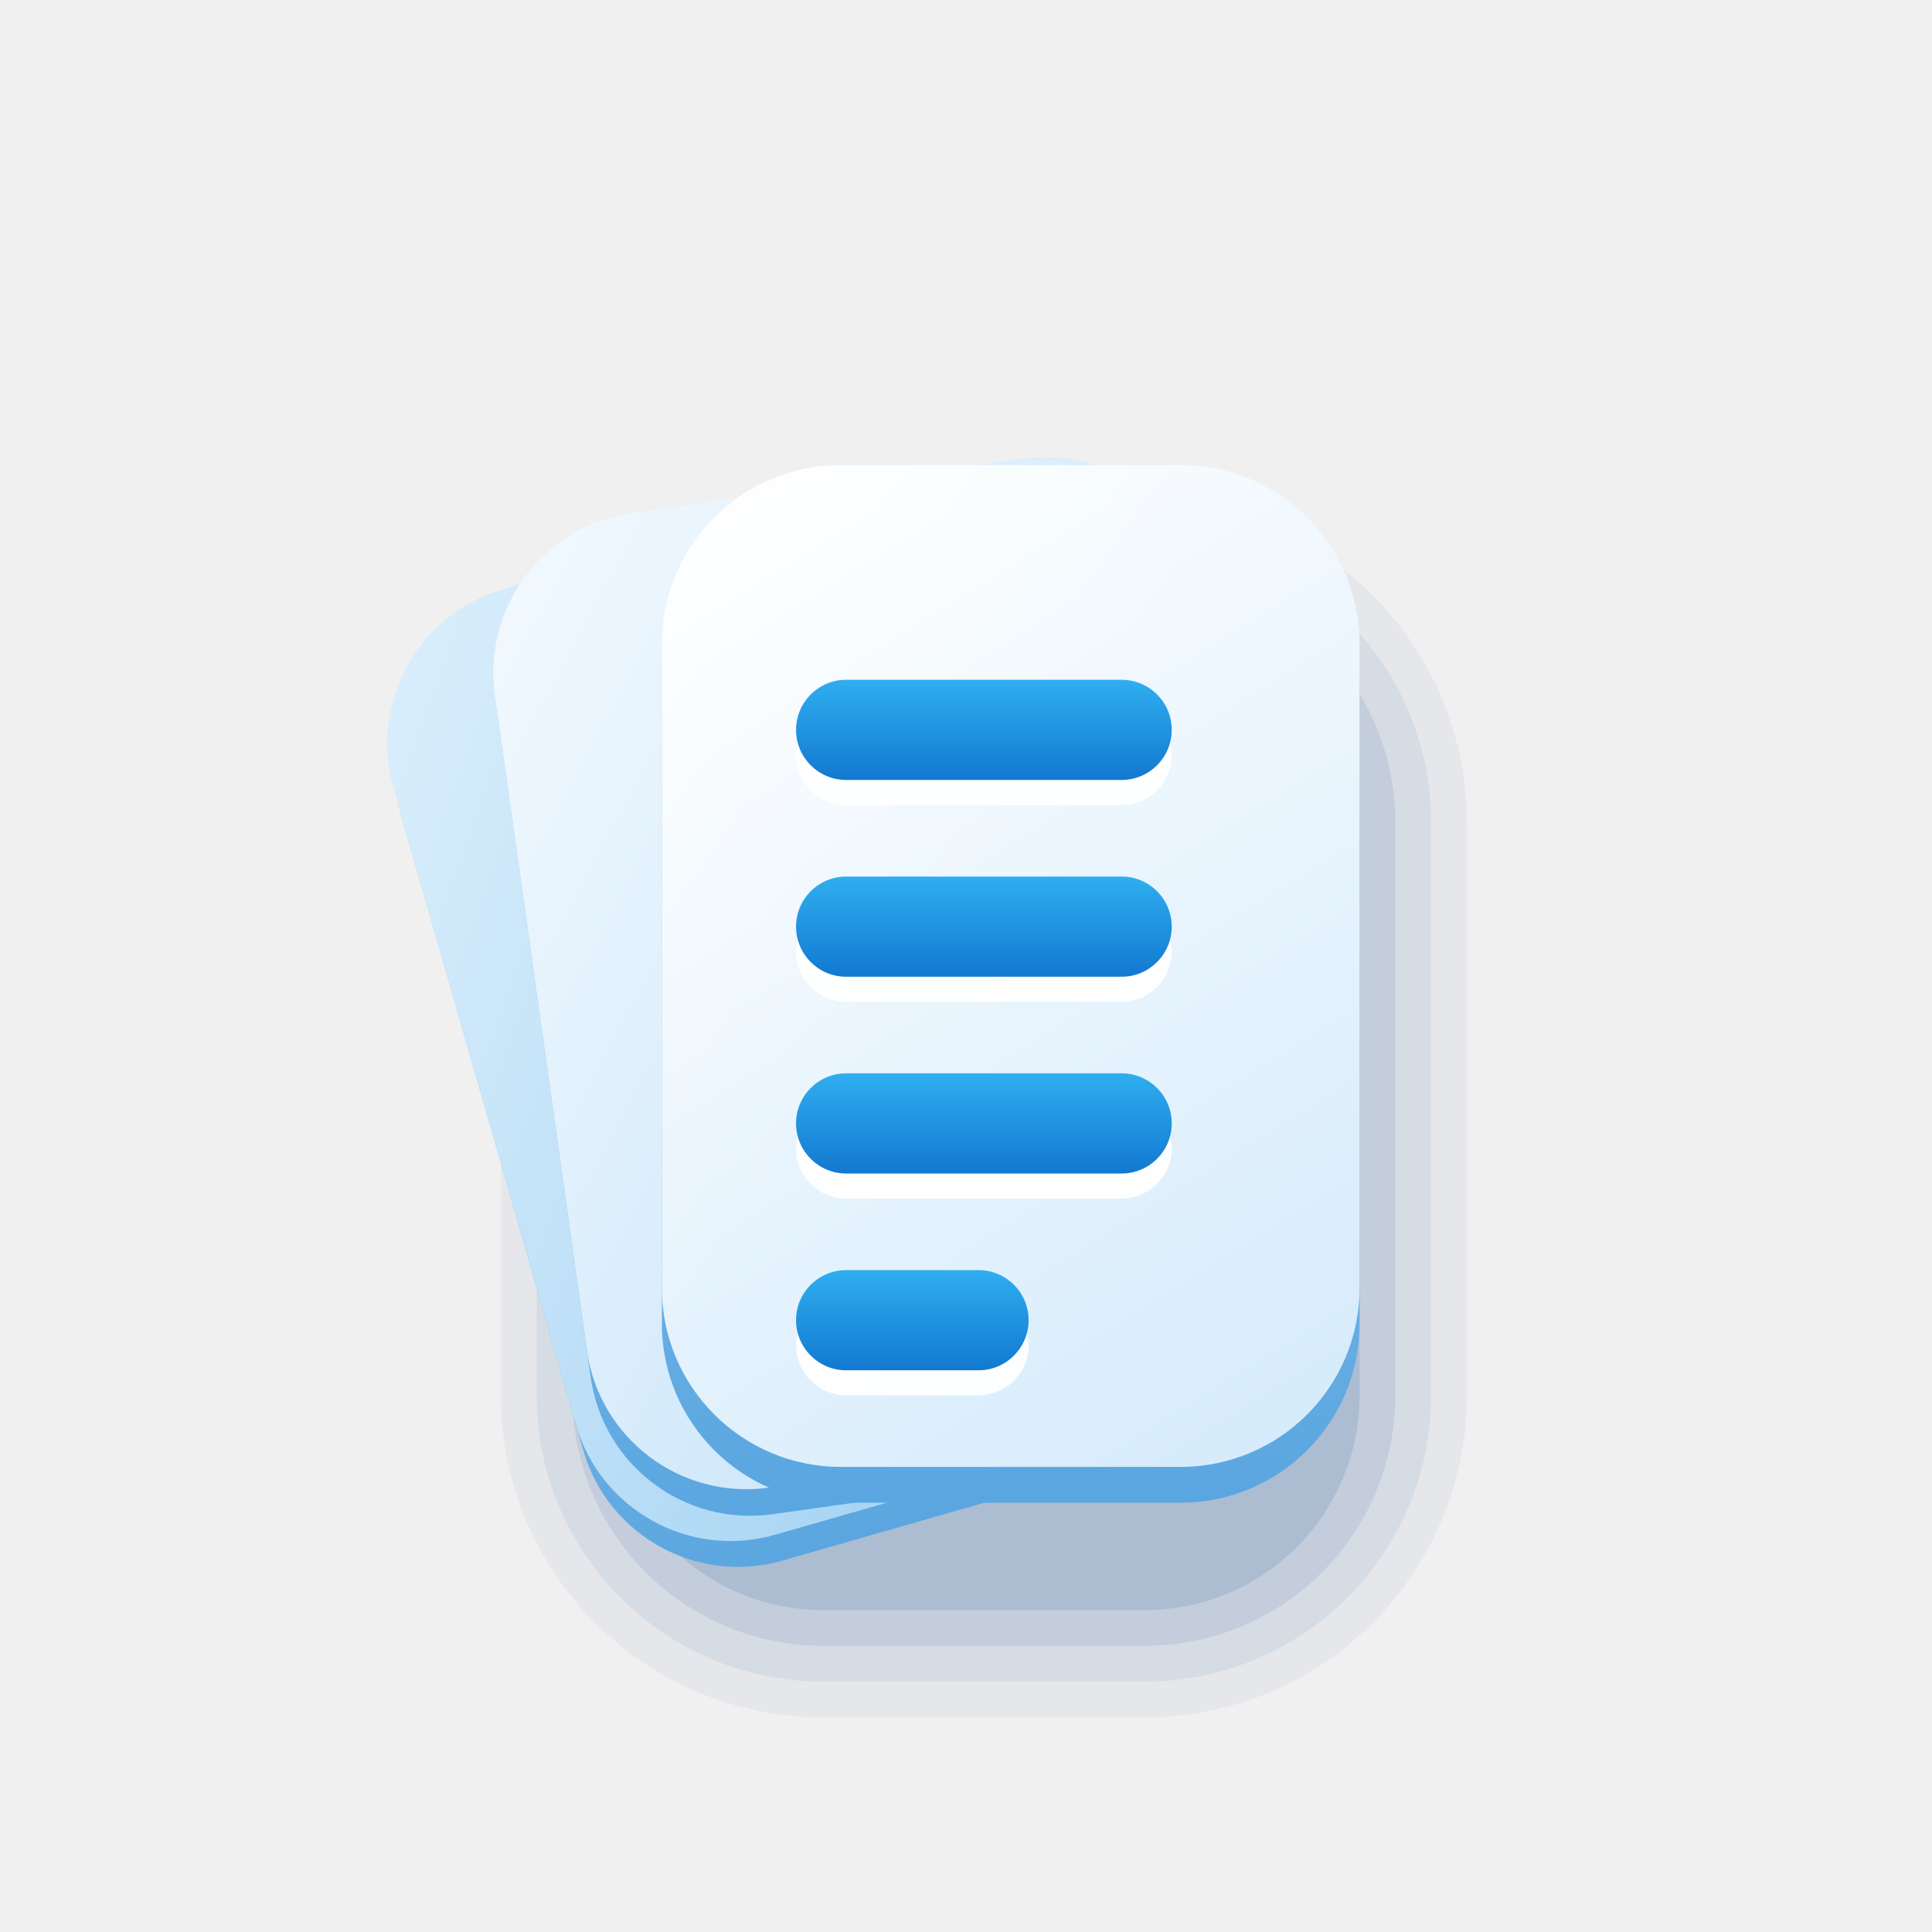
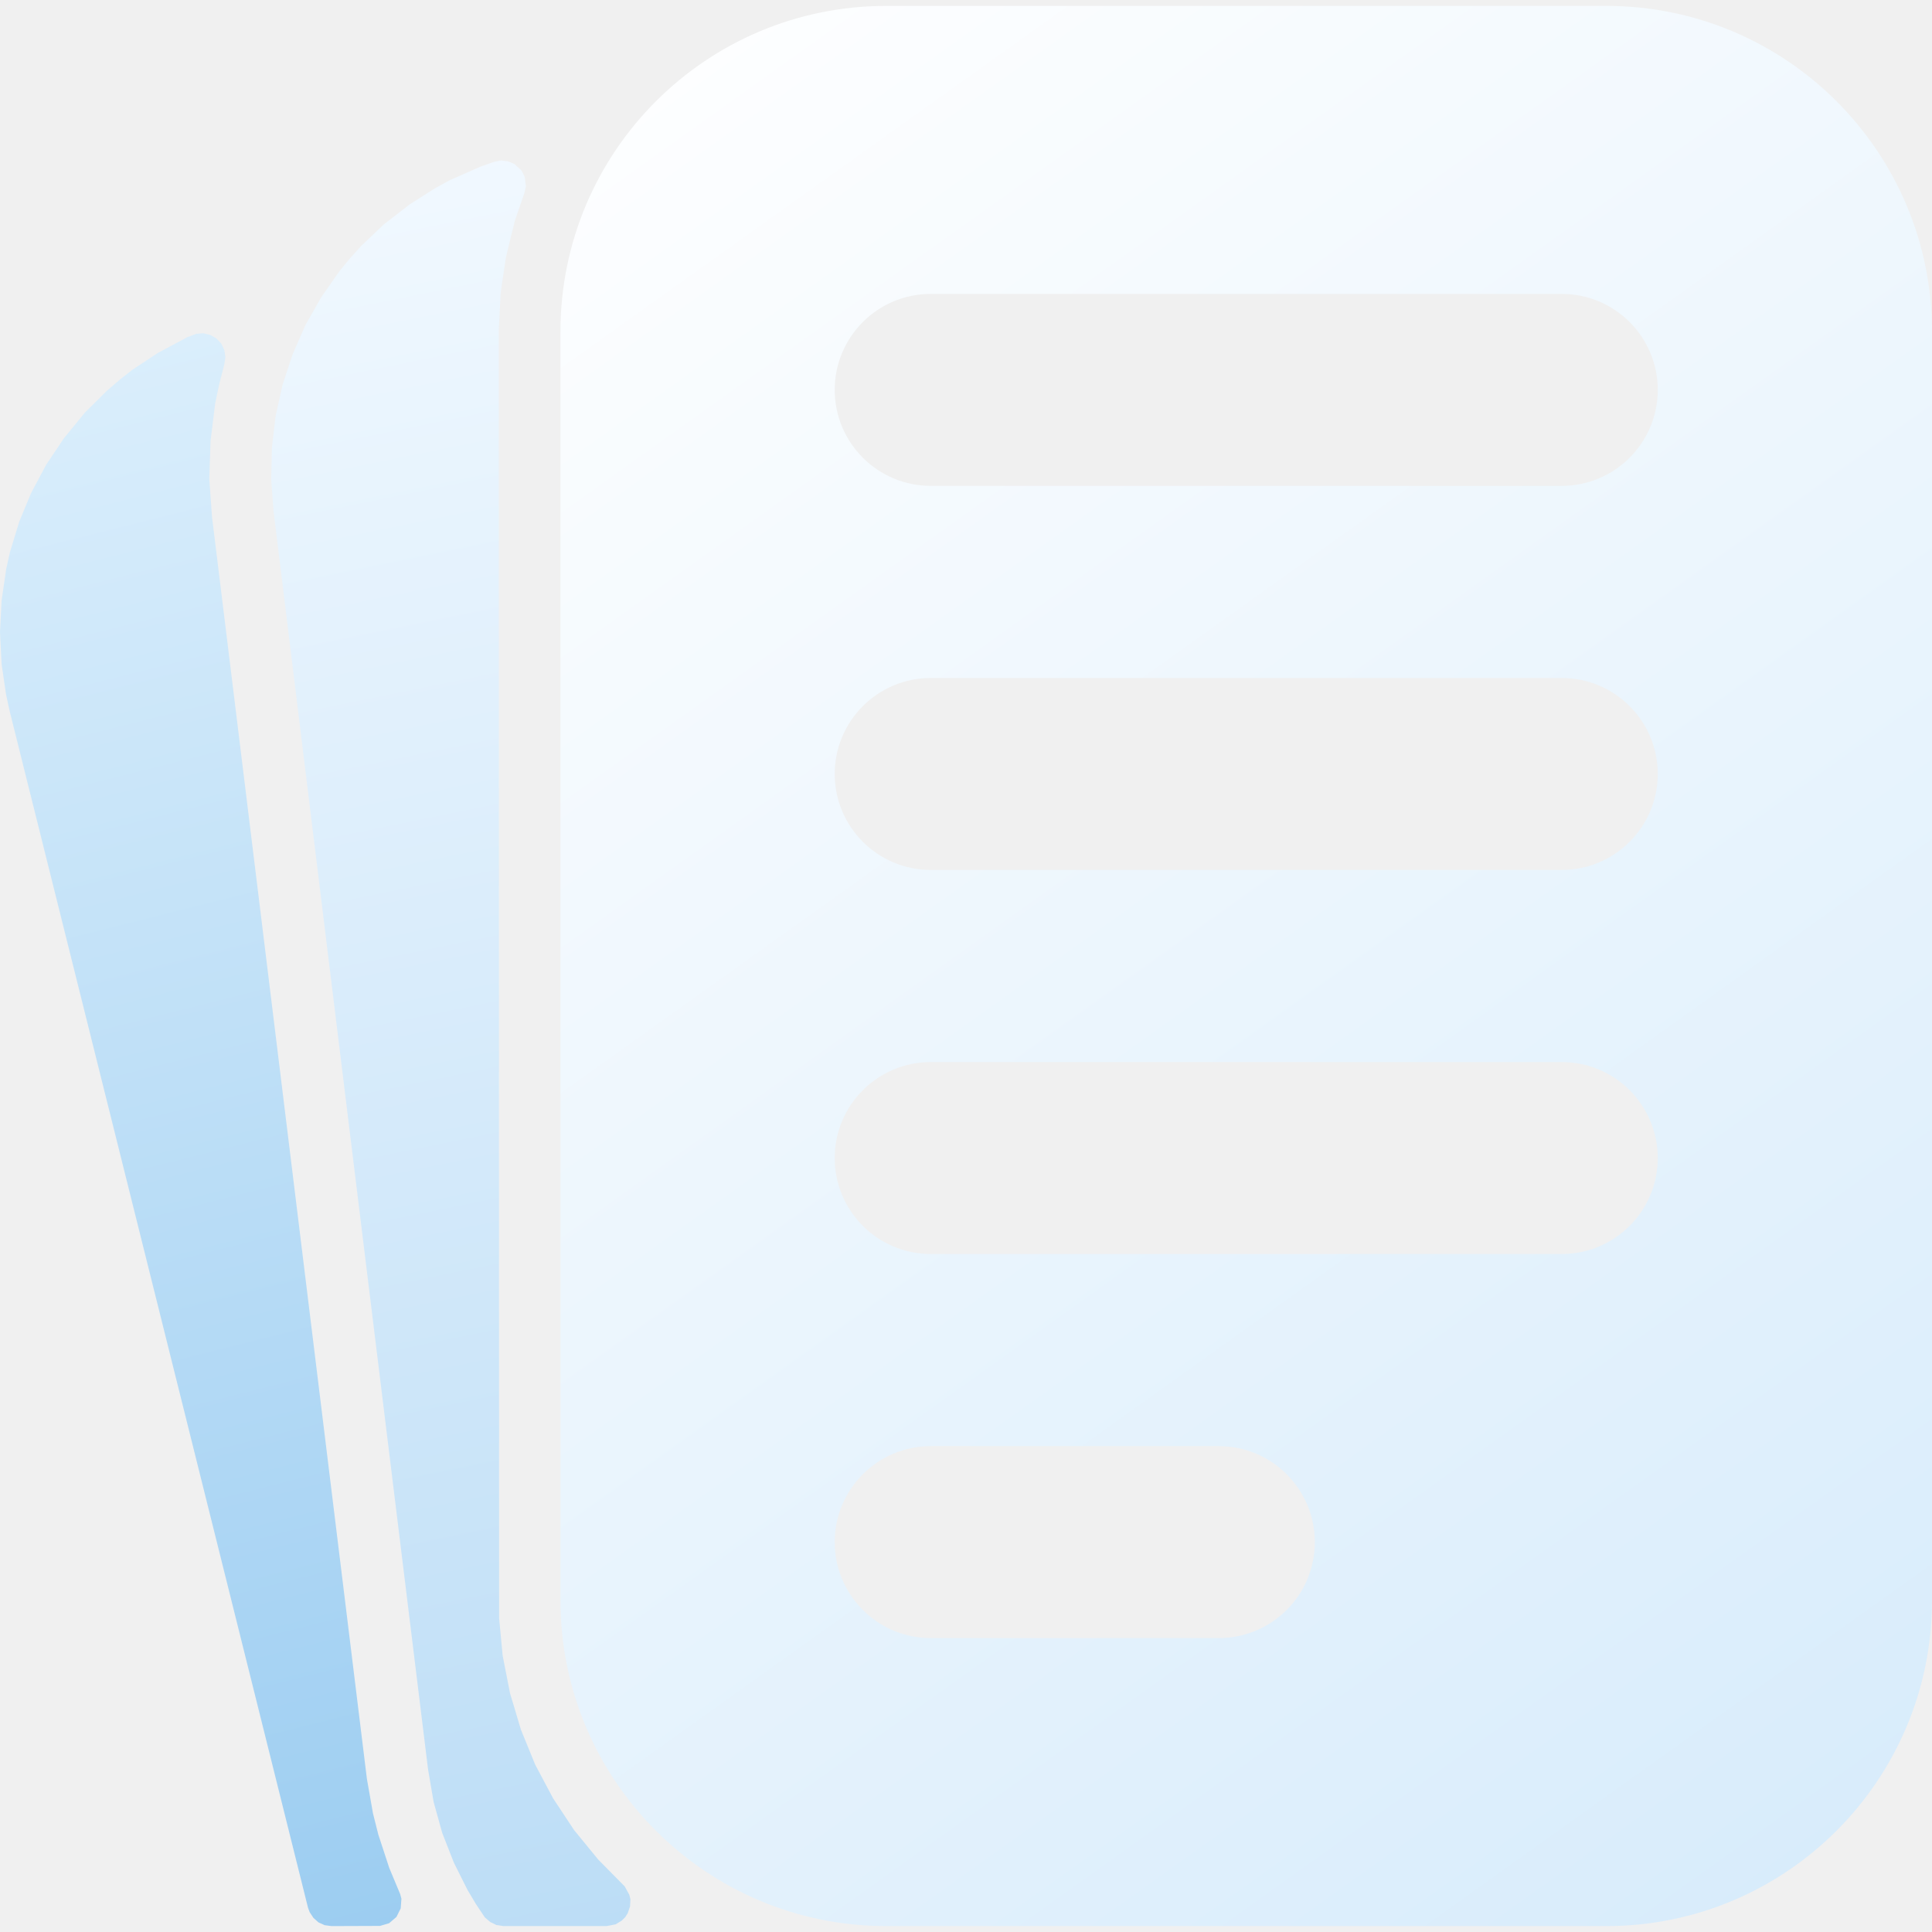
<svg xmlns="http://www.w3.org/2000/svg" viewBox="0 0 108 108" width="108" height="108">
  <defs>
-     <linearGradient id="pageFront" x1="38" y1="26" x2="74" y2="84" gradientUnits="userSpaceOnUse">
+     <linearGradient id="pageFront" x1="31.33" y1="0.33" x2="108" y2="107.67" gradientUnits="userSpaceOnUse">
      <stop offset="0" stop-color="#FFFFFF" />
-       <stop offset="1" stop-color="#D3EAFB" />
+       <stop offset="1" stop-color="#D6EBFB" />
    </linearGradient>
-     <linearGradient id="pageMid" x1="0" y1="0" x2="1" y2="1">
-       <stop offset="0" stop-color="#F4FAFF" />
-       <stop offset="1" stop-color="#B9DDF7" />
+     <linearGradient id="pageMid" x1="15.15" y1="8.97" x2="35.24" y2="107.67" gradientUnits="userSpaceOnUse">
+       <stop offset="0" stop-color="#F2F9FF" />
+       <stop offset="1" stop-color="#BCDDF6" />
    </linearGradient>
-     <linearGradient id="pageBack" x1="0" y1="0" x2="1" y2="1">
-       <stop offset="0" stop-color="#DDF0FC" />
-       <stop offset="1" stop-color="#8FC8F0" />
-     </linearGradient>
-     <linearGradient id="edge" x1="0" y1="0" x2="0" y2="1">
-       <stop offset="0" stop-color="#9CCDF0" />
-       <stop offset="1" stop-color="#5AA6E0" />
-     </linearGradient>
-     <linearGradient id="line" x1="0" y1="0" x2="0" y2="1">
-       <stop offset="0" stop-color="#2FAEF0" />
-       <stop offset="1" stop-color="#1279D0" />
-     </linearGradient>
-     <linearGradient id="shine" x1="0" y1="0" x2="1" y2="1">
-       <stop offset="0" stop-color="#FFFFFF" stop-opacity="0.9" />
-       <stop offset="0.45" stop-color="#FFFFFF" stop-opacity="0" />
+     <linearGradient id="pageBack" x1="0" y1="18.62" x2="22.45" y2="107.67" gradientUnits="userSpaceOnUse">
+       <stop offset="0" stop-color="#DCEFFC" />
+       <stop offset="1" stop-color="#9CCDF1" />
    </linearGradient>
  </defs>
-   <rect x="28" y="28" width="54" height="68" rx="18" ry="18" fill="#053B85" fill-opacity="0.05" />
-   <rect x="30" y="30" width="50" height="64" rx="16" ry="16" fill="#053B85" fill-opacity="0.07" />
-   <rect x="32" y="32" width="46" height="60" rx="14" ry="14" fill="#053B85" fill-opacity="0.09" />
-   <rect x="34" y="34" width="42" height="56" rx="12" ry="12" fill="#053B85" fill-opacity="0.12" />
-   <g transform="rotate(-16 62 82)">
-     <rect x="34" y="27" width="40" height="55" rx="9" ry="9" fill="url(#edge)" />
-     <rect x="34" y="25.5" width="40" height="55" rx="9" ry="9" fill="url(#pageBack)" />
-   </g>
-   <g transform="rotate(-8 62 82)">
-     <rect x="34" y="27" width="40" height="55" rx="9" ry="9" fill="url(#edge)" />
-     <rect x="34" y="25.5" width="40" height="55" rx="9" ry="9" fill="url(#pageMid)" />
-   </g>
-   <rect x="37" y="28" width="39" height="56" rx="10" ry="10" fill="url(#edge)" />
-   <rect x="37" y="26" width="39" height="56" rx="10" ry="10" fill="url(#pageFront)" />
-   <rect x="37" y="26" width="39" height="56" rx="10" ry="10" fill="url(#shine)" fill-opacity="0.55" />
-   <rect x="44.5" y="39.4" width="21" height="5.6" rx="2.8" ry="2.8" fill="#FFFFFF" fill-opacity="0.95" />
-   <rect x="44.5" y="38" width="21" height="5.6" rx="2.8" ry="2.8" fill="url(#line)" />
-   <rect x="44.5" y="50.4" width="21" height="5.6" rx="2.8" ry="2.8" fill="#FFFFFF" fill-opacity="0.95" />
-   <rect x="44.5" y="49" width="21" height="5.6" rx="2.8" ry="2.8" fill="url(#line)" />
-   <rect x="44.5" y="61.4" width="21" height="5.6" rx="2.8" ry="2.8" fill="#FFFFFF" fill-opacity="0.95" />
-   <rect x="44.5" y="60" width="21" height="5.6" rx="2.8" ry="2.8" fill="url(#line)" />
-   <rect x="44.5" y="72.4" width="13" height="5.6" rx="2.8" ry="2.8" fill="#FFFFFF" fill-opacity="0.95" />
-   <rect x="44.5" y="71" width="13" height="5.6" rx="2.8" ry="2.8" fill="url(#line)" />
+   <path d="M12.54,20.36 L12.6,19.96 L12.54,19.57 L12.37,19.21 L12.1,18.92 L11.75,18.72 L11.36,18.63 L10.97,18.66 L10.47,18.85 L8.84,19.72 L7.4,20.67 L6.7,21.22 L5.97,21.85 L4.75,23.06 L3.58,24.49 L2.58,25.98 L1.74,27.56 L1.08,29.15 L0.56,30.85 L0.35,31.79 L0.09,33.56 L0,35.34 L0.09,37.13 L0.34,38.83 L0.54,39.75 L17.22,106.65 L17.31,106.89 L17.52,107.21 L17.8,107.46 L18.15,107.62 L18.53,107.67 L21.24,107.66 L21.75,107.51 L22.16,107.16 L22.4,106.68 L22.44,106.14 L22.37,105.88 L21.76,104.42 L21.15,102.56 L20.85,101.37 L20.51,99.44 L11.85,28.88 L11.7,26.77 L11.77,24.65 L12.03,22.54 L12.25,21.5 Z" fill="url(#pageBack)" />
+   <path d="M29.31,10.8 L29.4,10.41 L29.33,9.88 L29.15,9.53 L28.76,9.17 L28.4,9.02 L28,8.97 L27.61,9.05 L26.85,9.32 L25.15,10.07 L24.36,10.5 L22.91,11.42 L21.45,12.55 L20.2,13.74 L19.6,14.4 L18.99,15.14 L17.96,16.61 L17.08,18.16 L16.36,19.8 L15.8,21.49 L15.41,23.24 L15.2,25.01 L15.16,26.8 L15.29,28.56 L23.93,98.92 L24.24,100.73 L24.72,102.46 L25.37,104.12 L26.14,105.66 L26.6,106.43 L27.1,107.18 L27.4,107.44 L27.75,107.61 L28.14,107.67 L33.9,107.67 L34.42,107.57 L34.76,107.36 L34.95,107.17 L35.09,106.95 L35.22,106.57 L35.24,106.17 L35.18,105.92 L34.92,105.45 L33.44,103.95 L32.09,102.3 L30.92,100.53 L29.92,98.65 L29.12,96.69 L28.51,94.65 L28.1,92.56 L27.9,90.45 L27.88,18.46 L27.99,16.34 L28.28,14.39 L28.78,12.34 Z" fill="url(#pageMid)" />
+   <path fill-rule="evenodd" d="M49.54,0.33 H89.79 A18.21,18.21 0 0 1 108,18.54 V89.46 A18.21,18.21 0 0 1 89.79,107.67 H49.54 A18.21,18.21 0 0 1 31.33,89.46 V18.54 A18.21,18.21 0 0 1 49.54,0.33 Z M52.03,16.43 A5.37,5.37 0 0 0 46.66,21.8 V21.8 A5.37,5.37 0 0 0 52.03,27.16 H87.3 A5.37,5.37 0 0 0 92.67,21.8 V21.8 A5.37,5.37 0 0 0 87.3,16.43 H52.03 Z M52.03,37.9 A5.37,5.37 0 0 0 46.66,43.27 V43.27 A5.37,5.37 0 0 0 52.03,48.63 H87.3 A5.37,5.37 0 0 0 92.67,43.27 V43.27 A5.37,5.37 0 0 0 87.3,37.9 H52.03 Z M52.03,59.37 A5.37,5.37 0 0 0 46.66,64.73 V64.73 A5.37,5.37 0 0 0 52.03,70.1 H87.3 A5.37,5.37 0 0 0 92.67,64.73 V64.73 A5.37,5.37 0 0 0 87.3,59.37 H52.03 Z M52.03,80.84 A5.37,5.37 0 0 0 46.66,86.2 V86.2 A5.37,5.37 0 0 0 52.03,91.57 H68.13 A5.37,5.37 0 0 0 73.5,86.2 V86.2 A5.37,5.37 0 0 0 68.13,80.84 H52.03 Z" fill="url(#pageFront)" />
</svg>
